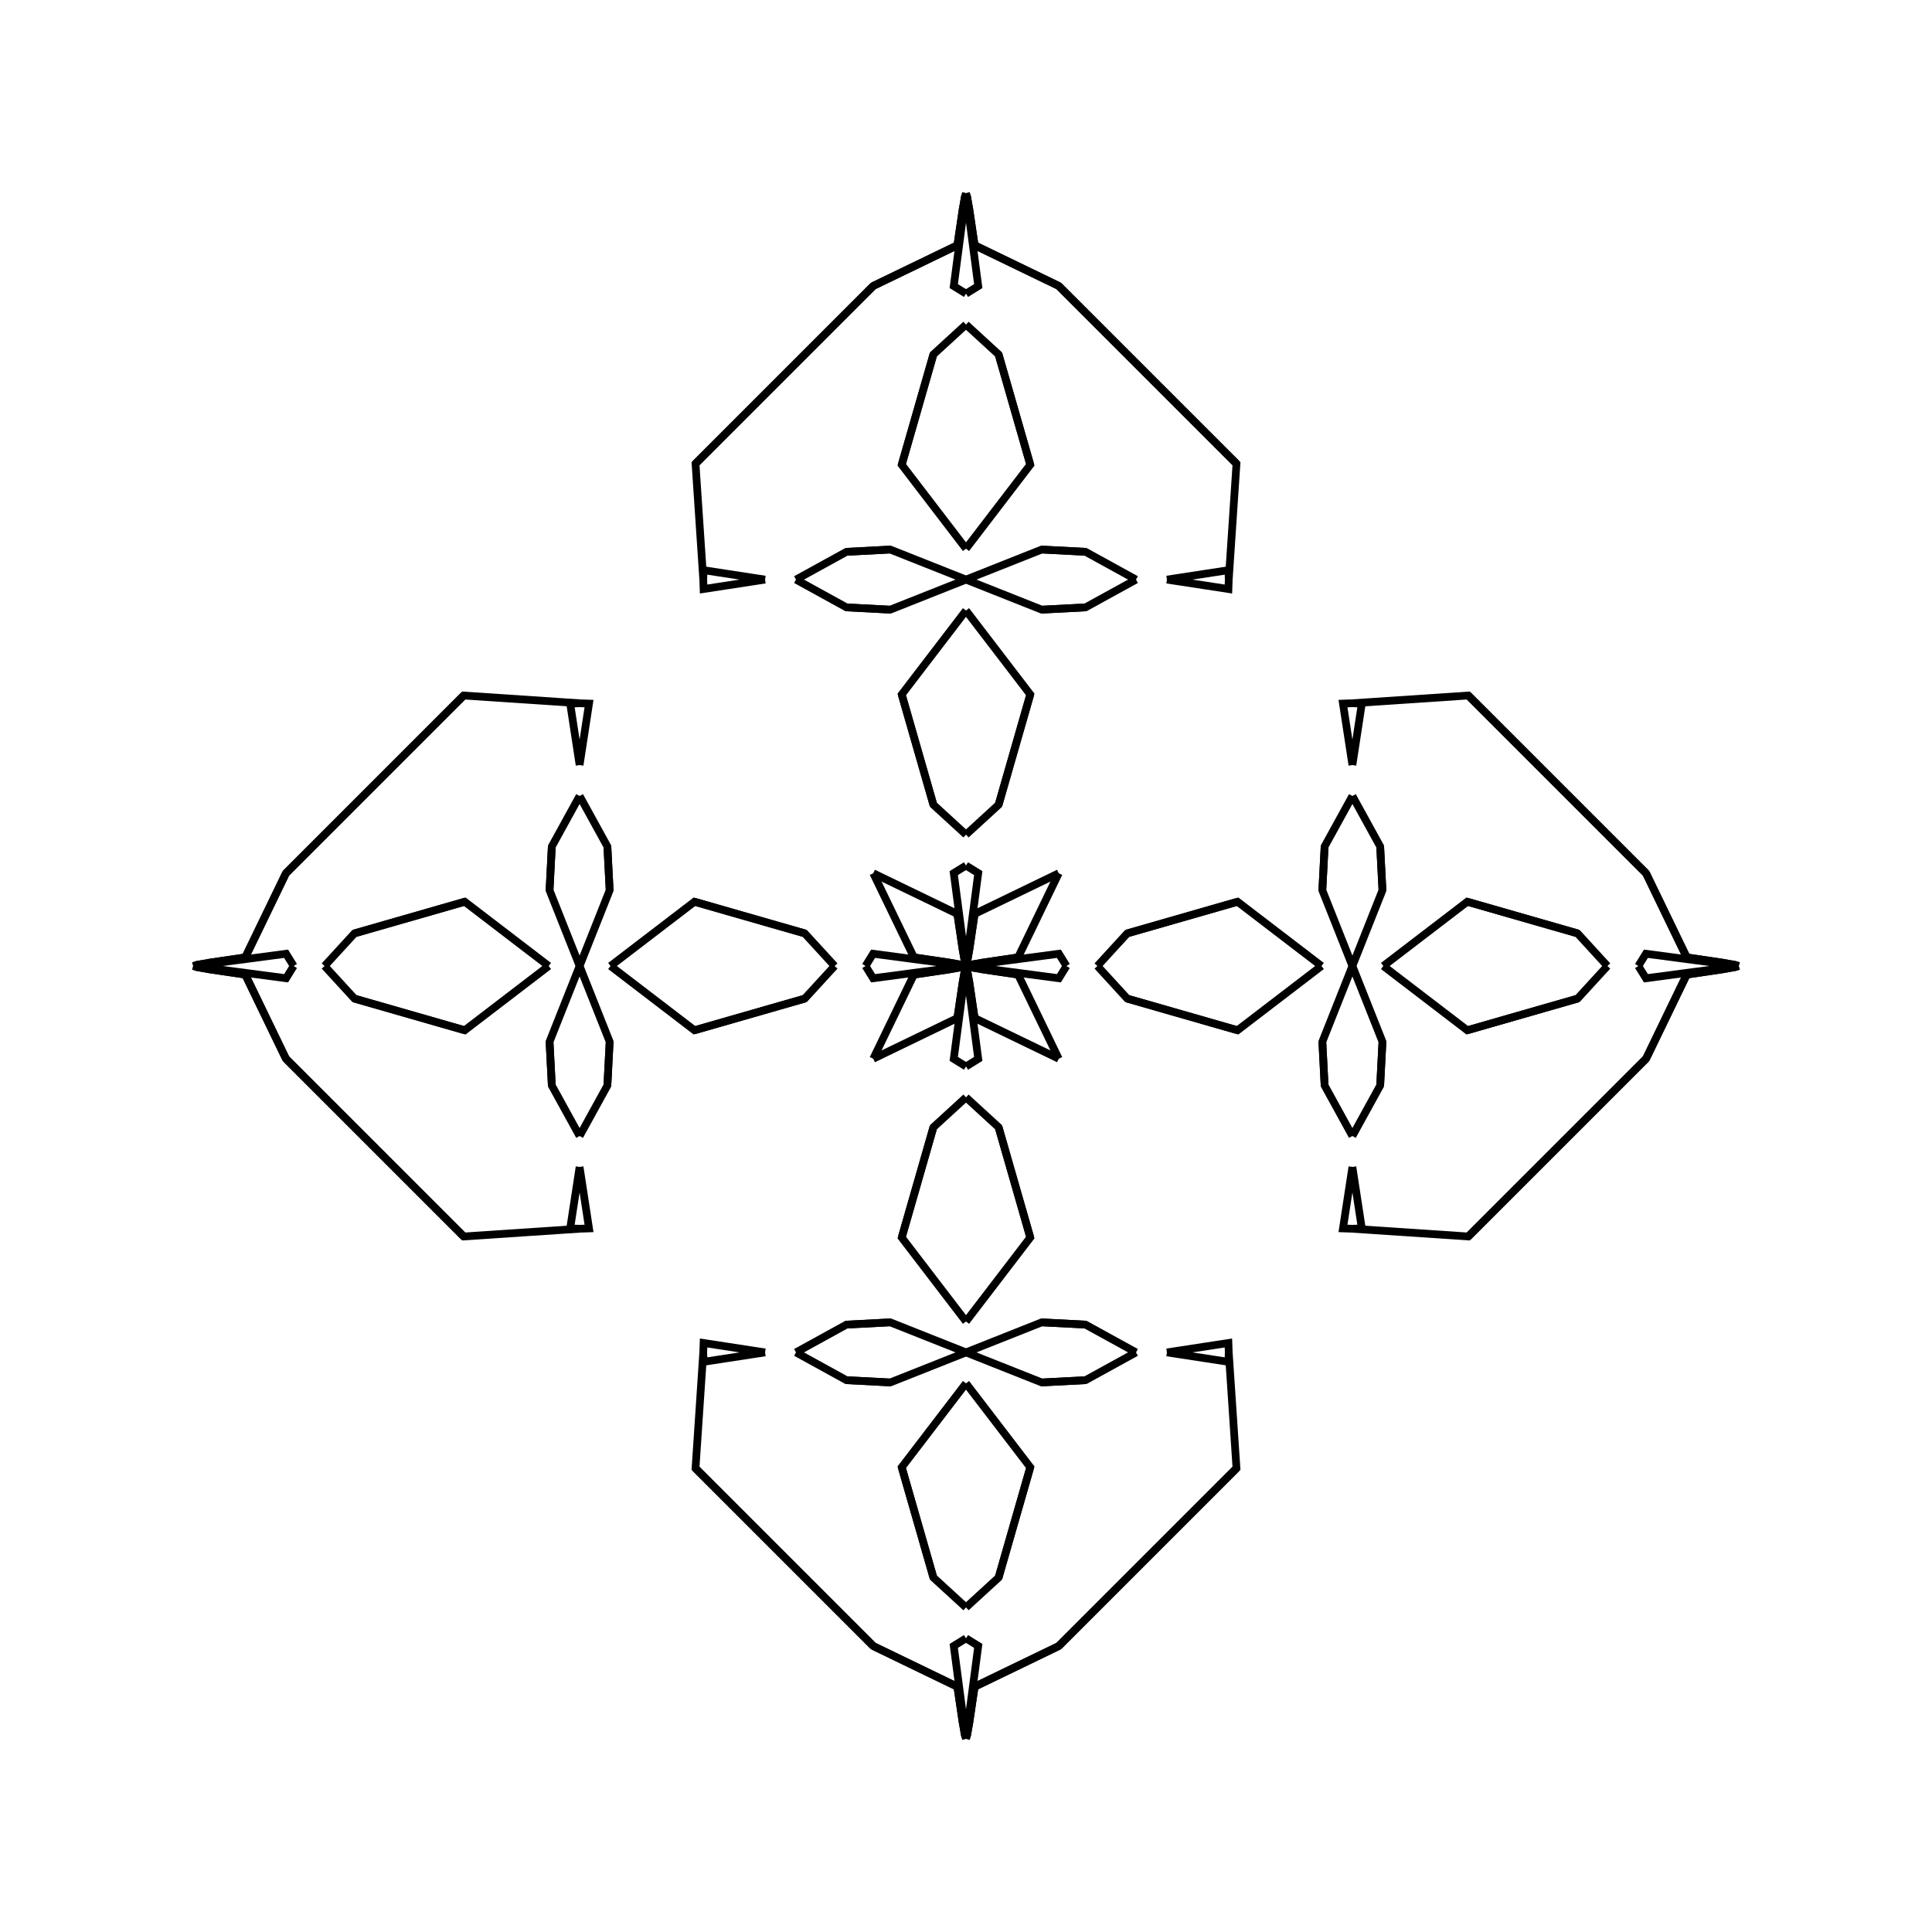
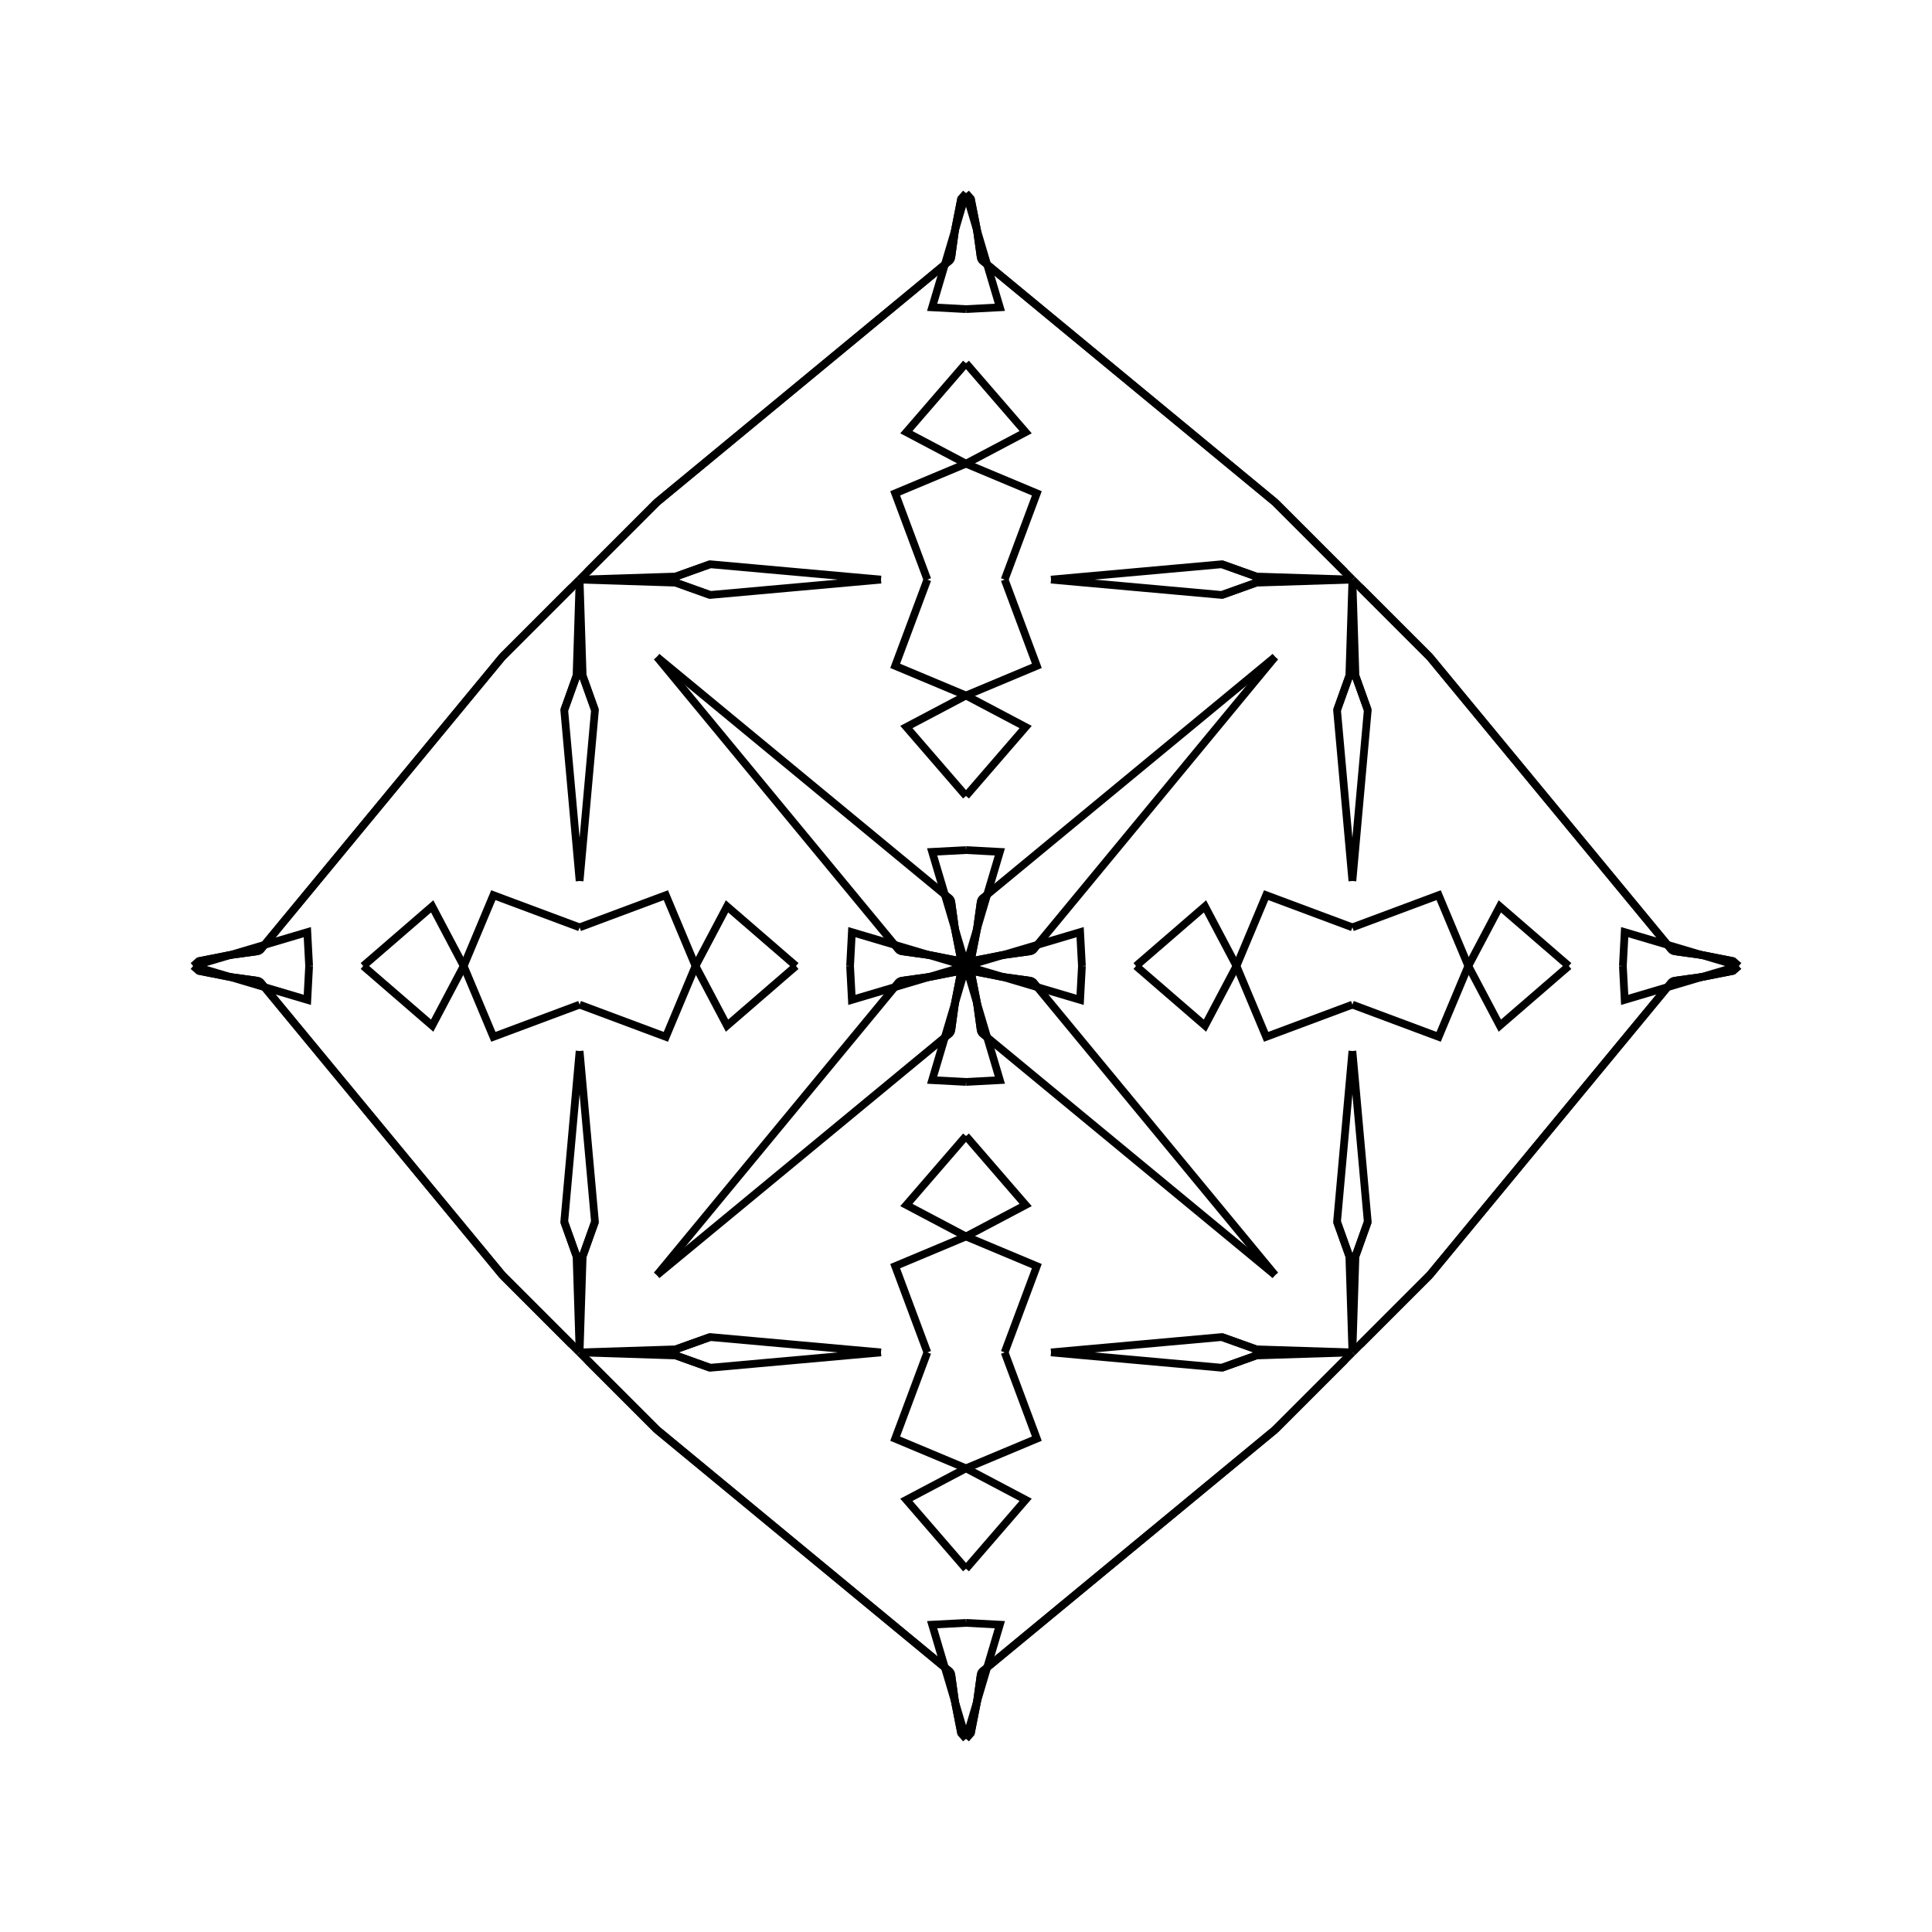
<svg xmlns="http://www.w3.org/2000/svg" width="250" height="250" viewBox="-125.0 -125.0 250 250">
  <defs>
</defs>
-   <path d="M0.0,-0.0 L12.02,-1.585 L13.0,-0.0" fill-opacity="0" stroke="black" stroke-width="1" />
-   <path d="M0.0,-0.0 L12.02,1.585 L13.0,-0.0" fill-opacity="0" stroke="black" stroke-width="1" />
-   <path d="M17.0,-0.0 L20.865,-4.219 L35.136,-8.316" fill-opacity="0" stroke="black" stroke-width="1" />
-   <path d="M17.0,-0.0 L20.865,4.219 L35.136,8.316" fill-opacity="0" stroke="black" stroke-width="1" />
-   <path d="M20.865,-4.219 L35.136,-8.316 L46.0,-0.0" fill-opacity="0" stroke="black" stroke-width="1" />
-   <path d="M20.865,4.219 L35.136,8.316 L46.0,-0.0" fill-opacity="0" stroke="black" stroke-width="1" />
-   <path d="M50.0,-0.0 L46.111,-9.799 L46.405,-15.467" fill-opacity="0" stroke="black" stroke-width="1" />
-   <path d="M50.0,-0.0 L46.111,9.799 L46.405,15.467" fill-opacity="0" stroke="black" stroke-width="1" />
-   <path d="M46.111,-9.799 L46.405,-15.467 L50.0,-22.0" fill-opacity="0" stroke="black" stroke-width="1" />
-   <path d="M46.111,9.799 L46.405,15.467 L50.0,22.0" fill-opacity="0" stroke="black" stroke-width="1" />
-   <path d="M50.0,-26.0 L48.781,-33.956 L50.0,-34.0" fill-opacity="0" stroke="black" stroke-width="1" />
-   <path d="M50.0,26.0 L48.781,33.956 L50.0,34.0" fill-opacity="0" stroke="black" stroke-width="1" />
-   <path d="M34.0,50.0 L35.0,65.0 L25.0,75.0" fill-opacity="0" stroke="black" stroke-width="1" />
-   <path d="M34.0,-50.0 L35.0,-65.0 L25.0,-75.0" fill-opacity="0" stroke="black" stroke-width="1" />
-   <path d="M35.0,65.0 L25.0,75.0 L12.0,88.0" fill-opacity="0" stroke="black" stroke-width="1" />
-   <path d="M35.0,-65.0 L25.0,-75.0 L12.0,-88.0" fill-opacity="0" stroke="black" stroke-width="1" />
-   <path d="M25.0,75.0 L12.0,88.0 L1.113,93.263" fill-opacity="0" stroke="black" stroke-width="1" />
-   <path d="M25.0,-75.0 L12.0,-88.0 L1.113,-93.263" fill-opacity="0" stroke="black" stroke-width="1" />
-   <path d="M12.0,-12.0 L6.737,-1.113 L2.101,-0.429" fill-opacity="0" stroke="black" stroke-width="1" />
-   <path d="M12.0,12.0 L6.737,1.113 L2.101,0.429" fill-opacity="0" stroke="black" stroke-width="1" />
-   <path d="M6.737,-1.113 L2.101,-0.429 L1.351,-0.293" fill-opacity="0" stroke="black" stroke-width="1" />
-   <path d="M6.737,1.113 L2.101,0.429 L1.351,0.293" fill-opacity="0" stroke="black" stroke-width="1" />
-   <path d="M2.101,-0.429 L1.351,-0.293 L0.449,-0.141" fill-opacity="0" stroke="black" stroke-width="1" />
-   <path d="M2.101,0.429 L1.351,0.293 L0.449,0.141" fill-opacity="0" stroke="black" stroke-width="1" />
-   <path d="M1.351,-0.293 L0.449,-0.141 L0.0,-0.0" fill-opacity="0" stroke="black" stroke-width="1" />
-   <path d="M1.351,0.293 L0.449,0.141 L0.0,-0.0" fill-opacity="0" stroke="black" stroke-width="1" />
-   <path d="M0.0,-0.0 L-12.02,-1.585 L-13.0,-0.0" fill-opacity="0" stroke="black" stroke-width="1" />
-   <path d="M0.0,-0.0 L-12.02,1.585 L-13.0,-0.0" fill-opacity="0" stroke="black" stroke-width="1" />
-   <path d="M-17.0,-0.0 L-20.865,-4.219 L-35.136,-8.316" fill-opacity="0" stroke="black" stroke-width="1" />
-   <path d="M-17.0,-0.0 L-20.865,4.219 L-35.136,8.316" fill-opacity="0" stroke="black" stroke-width="1" />
-   <path d="M-20.865,-4.219 L-35.136,-8.316 L-46.0,-0.0" fill-opacity="0" stroke="black" stroke-width="1" />
-   <path d="M-20.865,4.219 L-35.136,8.316 L-46.0,-0.0" fill-opacity="0" stroke="black" stroke-width="1" />
-   <path d="M-50.0,-0.0 L-46.111,-9.799 L-46.405,-15.467" fill-opacity="0" stroke="black" stroke-width="1" />
-   <path d="M-50.0,-0.0 L-46.111,9.799 L-46.405,15.467" fill-opacity="0" stroke="black" stroke-width="1" />
-   <path d="M-46.111,-9.799 L-46.405,-15.467 L-50.0,-22.0" fill-opacity="0" stroke="black" stroke-width="1" />
-   <path d="M-46.111,9.799 L-46.405,15.467 L-50.0,22.0" fill-opacity="0" stroke="black" stroke-width="1" />
-   <path d="M-50.0,-26.0 L-48.781,-33.956 L-50.0,-34.0" fill-opacity="0" stroke="black" stroke-width="1" />
-   <path d="M-50.0,26.0 L-48.781,33.956 L-50.0,34.0" fill-opacity="0" stroke="black" stroke-width="1" />
-   <path d="M-34.0,50.0 L-35.0,65.0 L-25.0,75.0" fill-opacity="0" stroke="black" stroke-width="1" />
-   <path d="M-34.0,-50.0 L-35.0,-65.0 L-25.0,-75.0" fill-opacity="0" stroke="black" stroke-width="1" />
-   <path d="M-35.0,65.0 L-25.0,75.0 L-12.0,88.0" fill-opacity="0" stroke="black" stroke-width="1" />
-   <path d="M-35.0,-65.0 L-25.0,-75.0 L-12.0,-88.0" fill-opacity="0" stroke="black" stroke-width="1" />
-   <path d="M-25.0,75.0 L-12.0,88.0 L-1.113,93.263" fill-opacity="0" stroke="black" stroke-width="1" />
-   <path d="M-25.0,-75.0 L-12.0,-88.0 L-1.113,-93.263" fill-opacity="0" stroke="black" stroke-width="1" />
-   <path d="M-12.0,-12.0 L-6.737,-1.113 L-2.101,-0.429" fill-opacity="0" stroke="black" stroke-width="1" />
-   <path d="M-12.0,12.0 L-6.737,1.113 L-2.101,0.429" fill-opacity="0" stroke="black" stroke-width="1" />
-   <path d="M-6.737,-1.113 L-2.101,-0.429 L-1.351,-0.293" fill-opacity="0" stroke="black" stroke-width="1" />
-   <path d="M-6.737,1.113 L-2.101,0.429 L-1.351,0.293" fill-opacity="0" stroke="black" stroke-width="1" />
-   <path d="M-2.101,-0.429 L-1.351,-0.293 L-0.449,-0.141" fill-opacity="0" stroke="black" stroke-width="1" />
-   <path d="M-2.101,0.429 L-1.351,0.293 L-0.449,0.141" fill-opacity="0" stroke="black" stroke-width="1" />
-   <path d="M-1.351,-0.293 L-0.449,-0.141 L0.0,-0.0" fill-opacity="0" stroke="black" stroke-width="1" />
-   <path d="M-1.351,0.293 L-0.449,0.141 L0.0,-0.0" fill-opacity="0" stroke="black" stroke-width="1" />
-   <path d="M100.0,-0.0 L87.98,1.585 L87.0,-0.0" fill-opacity="0" stroke="black" stroke-width="1" />
-   <path d="M100.0,-0.0 L87.98,-1.585 L87.0,-0.0" fill-opacity="0" stroke="black" stroke-width="1" />
-   <path d="M83.0,-0.0 L79.135,4.219 L64.864,8.316" fill-opacity="0" stroke="black" stroke-width="1" />
-   <path d="M83.0,-0.0 L79.135,-4.219 L64.864,-8.316" fill-opacity="0" stroke="black" stroke-width="1" />
-   <path d="M79.135,4.219 L64.864,8.316 L54.0,-0.0" fill-opacity="0" stroke="black" stroke-width="1" />
-   <path d="M79.135,-4.219 L64.864,-8.316 L54.0,-0.0" fill-opacity="0" stroke="black" stroke-width="1" />
-   <path d="M50.0,-0.0 L53.889,9.799 L53.595,15.467" fill-opacity="0" stroke="black" stroke-width="1" />
-   <path d="M50.0,-0.0 L53.889,-9.799 L53.595,-15.467" fill-opacity="0" stroke="black" stroke-width="1" />
-   <path d="M53.889,9.799 L53.595,15.467 L50.0,22.0" fill-opacity="0" stroke="black" stroke-width="1" />
-   <path d="M53.889,-9.799 L53.595,-15.467 L50.0,-22.0" fill-opacity="0" stroke="black" stroke-width="1" />
-   <path d="M50.0,26.0 L51.219,33.956 L50.0,34.0" fill-opacity="0" stroke="black" stroke-width="1" />
-   <path d="M50.0,-26.0 L51.219,-33.956 L50.0,-34.0" fill-opacity="0" stroke="black" stroke-width="1" />
-   <path d="M50.0,34.0 L65.0,35.0 L75.0,25.0" fill-opacity="0" stroke="black" stroke-width="1" />
-   <path d="M50.0,-34.0 L65.0,-35.0 L75.0,-25.0" fill-opacity="0" stroke="black" stroke-width="1" />
-   <path d="M65.0,35.0 L75.0,25.0 L88.0,12.0" fill-opacity="0" stroke="black" stroke-width="1" />
-   <path d="M65.0,-35.0 L75.0,-25.0 L88.0,-12.0" fill-opacity="0" stroke="black" stroke-width="1" />
-   <path d="M75.0,25.0 L88.0,12.0 L93.263,1.113" fill-opacity="0" stroke="black" stroke-width="1" />
-   <path d="M75.0,-25.0 L88.0,-12.0 L93.263,-1.113" fill-opacity="0" stroke="black" stroke-width="1" />
-   <path d="M88.0,12.0 L93.263,1.113 L97.899,0.429" fill-opacity="0" stroke="black" stroke-width="1" />
-   <path d="M88.0,-12.0 L93.263,-1.113 L97.899,-0.429" fill-opacity="0" stroke="black" stroke-width="1" />
-   <path d="M93.263,1.113 L97.899,0.429 L98.649,0.293" fill-opacity="0" stroke="black" stroke-width="1" />
-   <path d="M93.263,-1.113 L97.899,-0.429 L98.649,-0.293" fill-opacity="0" stroke="black" stroke-width="1" />
-   <path d="M97.899,0.429 L98.649,0.293 L99.551,0.141" fill-opacity="0" stroke="black" stroke-width="1" />
-   <path d="M97.899,-0.429 L98.649,-0.293 L99.551,-0.141" fill-opacity="0" stroke="black" stroke-width="1" />
-   <path d="M98.649,0.293 L99.551,0.141 L100.0,-0.0" fill-opacity="0" stroke="black" stroke-width="1" />
-   <path d="M98.649,-0.293 L99.551,-0.141 L100.0,-0.0" fill-opacity="0" stroke="black" stroke-width="1" />
-   <path d="M0.0,-0.0 L1.585,-12.02 L0.0,-13.0" fill-opacity="0" stroke="black" stroke-width="1" />
-   <path d="M0.0,-0.0 L1.585,12.02 L0.0,13.0" fill-opacity="0" stroke="black" stroke-width="1" />
-   <path d="M0.0,100.0 L1.585,87.98 L0.0,87.0" fill-opacity="0" stroke="black" stroke-width="1" />
-   <path d="M0.0,-100.0 L1.585,-87.98 L0.0,-87.0" fill-opacity="0" stroke="black" stroke-width="1" />
-   <path d="M0.0,-17.0 L4.219,-20.865 L8.316,-35.136" fill-opacity="0" stroke="black" stroke-width="1" />
-   <path d="M0.0,17.0 L4.219,20.865 L8.316,35.136" fill-opacity="0" stroke="black" stroke-width="1" />
-   <path d="M0.0,83.0 L4.219,79.135 L8.316,64.864" fill-opacity="0" stroke="black" stroke-width="1" />
-   <path d="M0.0,-83.0 L4.219,-79.135 L8.316,-64.864" fill-opacity="0" stroke="black" stroke-width="1" />
-   <path d="M4.219,-20.865 L8.316,-35.136 L0.0,-46.0" fill-opacity="0" stroke="black" stroke-width="1" />
-   <path d="M4.219,20.865 L8.316,35.136 L0.0,46.0" fill-opacity="0" stroke="black" stroke-width="1" />
-   <path d="M4.219,79.135 L8.316,64.864 L0.0,54.0" fill-opacity="0" stroke="black" stroke-width="1" />
-   <path d="M4.219,-79.135 L8.316,-64.864 L0.0,-54.0" fill-opacity="0" stroke="black" stroke-width="1" />
-   <path d="M0.0,-50.0 L9.799,-46.111 L15.467,-46.405" fill-opacity="0" stroke="black" stroke-width="1" />
-   <path d="M0.0,50.0 L9.799,46.111 L15.467,46.405" fill-opacity="0" stroke="black" stroke-width="1" />
-   <path d="M0.0,50.0 L9.799,53.889 L15.467,53.595" fill-opacity="0" stroke="black" stroke-width="1" />
-   <path d="M0.0,-50.0 L9.799,-53.889 L15.467,-53.595" fill-opacity="0" stroke="black" stroke-width="1" />
-   <path d="M9.799,-46.111 L15.467,-46.405 L22.0,-50.0" fill-opacity="0" stroke="black" stroke-width="1" />
-   <path d="M9.799,46.111 L15.467,46.405 L22.0,50.0" fill-opacity="0" stroke="black" stroke-width="1" />
-   <path d="M9.799,53.889 L15.467,53.595 L22.0,50.0" fill-opacity="0" stroke="black" stroke-width="1" />
-   <path d="M9.799,-53.889 L15.467,-53.595 L22.0,-50.0" fill-opacity="0" stroke="black" stroke-width="1" />
-   <path d="M26.0,-50.0 L33.956,-48.781 L34.0,-50.0" fill-opacity="0" stroke="black" stroke-width="1" />
-   <path d="M26.0,50.0 L33.956,48.781 L34.0,50.0" fill-opacity="0" stroke="black" stroke-width="1" />
-   <path d="M26.0,50.0 L33.956,51.219 L34.0,50.0" fill-opacity="0" stroke="black" stroke-width="1" />
-   <path d="M26.0,-50.0 L33.956,-51.219 L34.0,-50.0" fill-opacity="0" stroke="black" stroke-width="1" />
-   <path d="M12.0,-12.0 L1.113,-6.737 L0.429,-2.101" fill-opacity="0" stroke="black" stroke-width="1" />
-   <path d="M12.0,12.0 L1.113,6.737 L0.429,2.101" fill-opacity="0" stroke="black" stroke-width="1" />
-   <path d="M12.0,88.0 L1.113,93.263 L0.429,97.899" fill-opacity="0" stroke="black" stroke-width="1" />
-   <path d="M12.0,-88.0 L1.113,-93.263 L0.429,-97.899" fill-opacity="0" stroke="black" stroke-width="1" />
-   <path d="M1.113,-6.737 L0.429,-2.101 L0.293,-1.351" fill-opacity="0" stroke="black" stroke-width="1" />
-   <path d="M1.113,6.737 L0.429,2.101 L0.293,1.351" fill-opacity="0" stroke="black" stroke-width="1" />
-   <path d="M1.113,93.263 L0.429,97.899 L0.293,98.649" fill-opacity="0" stroke="black" stroke-width="1" />
-   <path d="M1.113,-93.263 L0.429,-97.899 L0.293,-98.649" fill-opacity="0" stroke="black" stroke-width="1" />
-   <path d="M0.429,-2.101 L0.293,-1.351 L0.141,-0.449" fill-opacity="0" stroke="black" stroke-width="1" />
-   <path d="M0.429,2.101 L0.293,1.351 L0.141,0.449" fill-opacity="0" stroke="black" stroke-width="1" />
-   <path d="M0.429,97.899 L0.293,98.649 L0.141,99.551" fill-opacity="0" stroke="black" stroke-width="1" />
-   <path d="M0.429,-97.899 L0.293,-98.649 L0.141,-99.551" fill-opacity="0" stroke="black" stroke-width="1" />
-   <path d="M0.293,-1.351 L0.141,-0.449 L0.0,-0.0" fill-opacity="0" stroke="black" stroke-width="1" />
-   <path d="M0.293,1.351 L0.141,0.449 L0.0,-0.0" fill-opacity="0" stroke="black" stroke-width="1" />
-   <path d="M0.293,98.649 L0.141,99.551 L0.0,100.0" fill-opacity="0" stroke="black" stroke-width="1" />
-   <path d="M0.293,-98.649 L0.141,-99.551 L0.0,-100.0" fill-opacity="0" stroke="black" stroke-width="1" />
-   <path d="M0.0,100.0 L-1.585,87.98 L0.0,87.0" fill-opacity="0" stroke="black" stroke-width="1" />
-   <path d="M0.0,-0.0 L-1.585,-12.02 L0.0,-13.0" fill-opacity="0" stroke="black" stroke-width="1" />
-   <path d="M0.0,-0.0 L-1.585,12.02 L0.0,13.0" fill-opacity="0" stroke="black" stroke-width="1" />
-   <path d="M0.0,-100.0 L-1.585,-87.98 L0.0,-87.0" fill-opacity="0" stroke="black" stroke-width="1" />
-   <path d="M0.0,83.0 L-4.219,79.135 L-8.316,64.864" fill-opacity="0" stroke="black" stroke-width="1" />
-   <path d="M0.0,-17.0 L-4.219,-20.865 L-8.316,-35.136" fill-opacity="0" stroke="black" stroke-width="1" />
-   <path d="M0.0,17.0 L-4.219,20.865 L-8.316,35.136" fill-opacity="0" stroke="black" stroke-width="1" />
-   <path d="M0.0,-83.0 L-4.219,-79.135 L-8.316,-64.864" fill-opacity="0" stroke="black" stroke-width="1" />
-   <path d="M-4.219,79.135 L-8.316,64.864 L0.0,54.0" fill-opacity="0" stroke="black" stroke-width="1" />
-   <path d="M-4.219,-20.865 L-8.316,-35.136 L0.0,-46.0" fill-opacity="0" stroke="black" stroke-width="1" />
-   <path d="M-4.219,20.865 L-8.316,35.136 L0.0,46.0" fill-opacity="0" stroke="black" stroke-width="1" />
-   <path d="M-4.219,-79.135 L-8.316,-64.864 L0.0,-54.0" fill-opacity="0" stroke="black" stroke-width="1" />
-   <path d="M0.0,50.0 L-9.799,53.889 L-15.467,53.595" fill-opacity="0" stroke="black" stroke-width="1" />
-   <path d="M0.0,-50.0 L-9.799,-46.111 L-15.467,-46.405" fill-opacity="0" stroke="black" stroke-width="1" />
-   <path d="M0.0,50.0 L-9.799,46.111 L-15.467,46.405" fill-opacity="0" stroke="black" stroke-width="1" />
-   <path d="M0.0,-50.0 L-9.799,-53.889 L-15.467,-53.595" fill-opacity="0" stroke="black" stroke-width="1" />
-   <path d="M-9.799,53.889 L-15.467,53.595 L-22.0,50.0" fill-opacity="0" stroke="black" stroke-width="1" />
-   <path d="M-9.799,-46.111 L-15.467,-46.405 L-22.0,-50.0" fill-opacity="0" stroke="black" stroke-width="1" />
-   <path d="M-9.799,46.111 L-15.467,46.405 L-22.0,50.0" fill-opacity="0" stroke="black" stroke-width="1" />
-   <path d="M-9.799,-53.889 L-15.467,-53.595 L-22.0,-50.0" fill-opacity="0" stroke="black" stroke-width="1" />
-   <path d="M-26.0,50.0 L-33.956,51.219 L-34.0,50.0" fill-opacity="0" stroke="black" stroke-width="1" />
-   <path d="M-26.0,-50.0 L-33.956,-48.781 L-34.0,-50.0" fill-opacity="0" stroke="black" stroke-width="1" />
-   <path d="M-26.0,50.0 L-33.956,48.781 L-34.0,50.0" fill-opacity="0" stroke="black" stroke-width="1" />
-   <path d="M-26.0,-50.0 L-33.956,-51.219 L-34.0,-50.0" fill-opacity="0" stroke="black" stroke-width="1" />
-   <path d="M-12.0,88.0 L-1.113,93.263 L-0.429,97.899" fill-opacity="0" stroke="black" stroke-width="1" />
-   <path d="M-12.0,-12.0 L-1.113,-6.737 L-0.429,-2.101" fill-opacity="0" stroke="black" stroke-width="1" />
-   <path d="M-12.0,12.0 L-1.113,6.737 L-0.429,2.101" fill-opacity="0" stroke="black" stroke-width="1" />
-   <path d="M-12.0,-88.0 L-1.113,-93.263 L-0.429,-97.899" fill-opacity="0" stroke="black" stroke-width="1" />
-   <path d="M-1.113,93.263 L-0.429,97.899 L-0.293,98.649" fill-opacity="0" stroke="black" stroke-width="1" />
-   <path d="M-1.113,-6.737 L-0.429,-2.101 L-0.293,-1.351" fill-opacity="0" stroke="black" stroke-width="1" />
-   <path d="M-1.113,6.737 L-0.429,2.101 L-0.293,1.351" fill-opacity="0" stroke="black" stroke-width="1" />
-   <path d="M-1.113,-93.263 L-0.429,-97.899 L-0.293,-98.649" fill-opacity="0" stroke="black" stroke-width="1" />
-   <path d="M-0.429,97.899 L-0.293,98.649 L-0.141,99.551" fill-opacity="0" stroke="black" stroke-width="1" />
-   <path d="M-0.429,-2.101 L-0.293,-1.351 L-0.141,-0.449" fill-opacity="0" stroke="black" stroke-width="1" />
-   <path d="M-0.429,2.101 L-0.293,1.351 L-0.141,0.449" fill-opacity="0" stroke="black" stroke-width="1" />
-   <path d="M-0.429,-97.899 L-0.293,-98.649 L-0.141,-99.551" fill-opacity="0" stroke="black" stroke-width="1" />
-   <path d="M-0.293,98.649 L-0.141,99.551 L0.0,100.0" fill-opacity="0" stroke="black" stroke-width="1" />
-   <path d="M-0.293,-1.351 L-0.141,-0.449 L0.0,-0.0" fill-opacity="0" stroke="black" stroke-width="1" />
-   <path d="M-0.293,1.351 L-0.141,0.449 L0.0,-0.0" fill-opacity="0" stroke="black" stroke-width="1" />
-   <path d="M-0.293,-98.649 L-0.141,-99.551 L0.0,-100.0" fill-opacity="0" stroke="black" stroke-width="1" />
-   <path d="M-100.0,-0.0 L-87.98,-1.585 L-87.0,-0.0" fill-opacity="0" stroke="black" stroke-width="1" />
-   <path d="M-100.0,-0.0 L-87.98,1.585 L-87.0,-0.0" fill-opacity="0" stroke="black" stroke-width="1" />
-   <path d="M-83.0,-0.0 L-79.135,-4.219 L-64.864,-8.316" fill-opacity="0" stroke="black" stroke-width="1" />
-   <path d="M-83.0,-0.0 L-79.135,4.219 L-64.864,8.316" fill-opacity="0" stroke="black" stroke-width="1" />
-   <path d="M-79.135,-4.219 L-64.864,-8.316 L-54.0,-0.0" fill-opacity="0" stroke="black" stroke-width="1" />
-   <path d="M-79.135,4.219 L-64.864,8.316 L-54.0,-0.0" fill-opacity="0" stroke="black" stroke-width="1" />
-   <path d="M-50.0,-0.0 L-53.889,-9.799 L-53.595,-15.467" fill-opacity="0" stroke="black" stroke-width="1" />
-   <path d="M-50.0,-0.0 L-53.889,9.799 L-53.595,15.467" fill-opacity="0" stroke="black" stroke-width="1" />
-   <path d="M-53.889,-9.799 L-53.595,-15.467 L-50.0,-22.0" fill-opacity="0" stroke="black" stroke-width="1" />
-   <path d="M-53.889,9.799 L-53.595,15.467 L-50.0,22.0" fill-opacity="0" stroke="black" stroke-width="1" />
-   <path d="M-50.0,-26.0 L-51.219,-33.956 L-50.0,-34.0" fill-opacity="0" stroke="black" stroke-width="1" />
-   <path d="M-50.0,26.0 L-51.219,33.956 L-50.0,34.0" fill-opacity="0" stroke="black" stroke-width="1" />
-   <path d="M-50.0,-34.0 L-65.0,-35.0 L-75.0,-25.0" fill-opacity="0" stroke="black" stroke-width="1" />
-   <path d="M-50.0,34.0 L-65.0,35.0 L-75.0,25.0" fill-opacity="0" stroke="black" stroke-width="1" />
-   <path d="M-65.0,-35.0 L-75.0,-25.0 L-88.0,-12.0" fill-opacity="0" stroke="black" stroke-width="1" />
-   <path d="M-65.0,35.0 L-75.0,25.0 L-88.0,12.0" fill-opacity="0" stroke="black" stroke-width="1" />
-   <path d="M-75.0,-25.0 L-88.0,-12.0 L-93.263,-1.113" fill-opacity="0" stroke="black" stroke-width="1" />
-   <path d="M-75.0,25.0 L-88.0,12.0 L-93.263,1.113" fill-opacity="0" stroke="black" stroke-width="1" />
-   <path d="M-88.0,-12.0 L-93.263,-1.113 L-97.899,-0.429" fill-opacity="0" stroke="black" stroke-width="1" />
-   <path d="M-88.0,12.0 L-93.263,1.113 L-97.899,0.429" fill-opacity="0" stroke="black" stroke-width="1" />
-   <path d="M-93.263,-1.113 L-97.899,-0.429 L-98.649,-0.293" fill-opacity="0" stroke="black" stroke-width="1" />
-   <path d="M-93.263,1.113 L-97.899,0.429 L-98.649,0.293" fill-opacity="0" stroke="black" stroke-width="1" />
-   <path d="M-97.899,-0.429 L-98.649,-0.293 L-99.551,-0.141" fill-opacity="0" stroke="black" stroke-width="1" />
-   <path d="M-97.899,0.429 L-98.649,0.293 L-99.551,0.141" fill-opacity="0" stroke="black" stroke-width="1" />
-   <path d="M-98.649,-0.293 L-99.551,-0.141 L-100.0,-0.0" fill-opacity="0" stroke="black" stroke-width="1" />
-   <path d="M-98.649,0.293 L-99.551,0.141 L-100.0,-0.0" fill-opacity="0" stroke="black" stroke-width="1" />
+   <path d="M0.0,-0.0 L14.767,-4.381 L15.0,-0.0" fill-opacity="0" stroke="black" stroke-width="1" />
+   <path d="M0.0,-0.0 L14.767,4.381 L15.0,-0.0" fill-opacity="0" stroke="black" stroke-width="1" />
+   <path d="M22.0,-0.0 L30.924,-7.717 L35.0,-0.0" fill-opacity="0" stroke="black" stroke-width="1" />
+   <path d="M22.0,-0.0 L30.924,7.717 L35.0,-0.0" fill-opacity="0" stroke="black" stroke-width="1" />
+   <path d="M35.0,-0.0 L38.84,-9.165 L50.0,-5.0" fill-opacity="0" stroke="black" stroke-width="1" />
+   <path d="M35.0,-0.0 L38.84,9.165 L50.0,5.0" fill-opacity="0" stroke="black" stroke-width="1" />
+   <path d="M50.0,-11.0 L48.013,-33.11 L49.603,-37.555" fill-opacity="0" stroke="black" stroke-width="1" />
+   <path d="M50.0,11.0 L48.013,33.11 L49.603,37.555" fill-opacity="0" stroke="black" stroke-width="1" />
+   <path d="M48.013,-33.11 L49.603,-37.555 L50.0,-50.0" fill-opacity="0" stroke="black" stroke-width="1" />
+   <path d="M48.013,33.11 L49.603,37.555 L50.0,50.0" fill-opacity="0" stroke="black" stroke-width="1" />
+   <path d="M50.0,50.0 L49.0,51.0 L47.0,53.0" fill-opacity="0" stroke="black" stroke-width="1" />
+   <path d="M50.0,-50.0 L49.0,-51.0 L47.0,-53.0" fill-opacity="0" stroke="black" stroke-width="1" />
+   <path d="M49.0,51.0 L47.0,53.0 L40.0,60.0" fill-opacity="0" stroke="black" stroke-width="1" />
+   <path d="M49.0,-51.0 L47.0,-53.0 L40.0,-60.0" fill-opacity="0" stroke="black" stroke-width="1" />
+   <path d="M47.0,53.0 L40.0,60.0 L2.866,90.662" fill-opacity="0" stroke="black" stroke-width="1" />
+   <path d="M47.0,-53.0 L40.0,-60.0 L2.866,-90.662" fill-opacity="0" stroke="black" stroke-width="1" />
+   <path d="M40.0,-40.0 L9.338,-2.866 L8.67,-2.063" fill-opacity="0" stroke="black" stroke-width="1" />
+   <path d="M40.0,40.0 L9.338,2.866 L8.67,2.063" fill-opacity="0" stroke="black" stroke-width="1" />
+   <path d="M9.338,-2.866 L8.67,-2.063 L8.393,-1.919" fill-opacity="0" stroke="black" stroke-width="1" />
+   <path d="M9.338,2.866 L8.67,2.063 L8.393,1.919" fill-opacity="0" stroke="black" stroke-width="1" />
+   <path d="M8.67,-2.063 L8.393,-1.919 L4.675,-1.405" fill-opacity="0" stroke="black" stroke-width="1" />
+   <path d="M8.67,2.063 L8.393,1.919 L4.675,1.405" fill-opacity="0" stroke="black" stroke-width="1" />
+   <path d="M8.393,-1.919 L4.675,-1.405 L0.712,-0.624" fill-opacity="0" stroke="black" stroke-width="1" />
+   <path d="M8.393,1.919 L4.675,1.405 L0.712,0.624" fill-opacity="0" stroke="black" stroke-width="1" />
+   <path d="M4.675,-1.405 L0.712,-0.624 L0.0,-0.0" fill-opacity="0" stroke="black" stroke-width="1" />
+   <path d="M4.675,1.405 L0.712,0.624 L0.0,-0.0" fill-opacity="0" stroke="black" stroke-width="1" />
+   <path d="M0.0,-0.0 L-14.767,-4.381 L-15.0,-0.0" fill-opacity="0" stroke="black" stroke-width="1" />
+   <path d="M0.0,-0.0 L-14.767,4.381 L-15.0,-0.0" fill-opacity="0" stroke="black" stroke-width="1" />
+   <path d="M-22.0,-0.0 L-30.924,-7.717 L-35.0,-0.0" fill-opacity="0" stroke="black" stroke-width="1" />
+   <path d="M-22.0,-0.0 L-30.924,7.717 L-35.0,-0.0" fill-opacity="0" stroke="black" stroke-width="1" />
+   <path d="M-35.0,-0.0 L-38.84,-9.165 L-50.0,-5.0" fill-opacity="0" stroke="black" stroke-width="1" />
+   <path d="M-35.0,-0.0 L-38.84,9.165 L-50.0,5.0" fill-opacity="0" stroke="black" stroke-width="1" />
+   <path d="M-50.0,-11.0 L-48.013,-33.11 L-49.603,-37.555" fill-opacity="0" stroke="black" stroke-width="1" />
+   <path d="M-50.0,11.0 L-48.013,33.11 L-49.603,37.555" fill-opacity="0" stroke="black" stroke-width="1" />
+   <path d="M-48.013,-33.11 L-49.603,-37.555 L-50.0,-50.0" fill-opacity="0" stroke="black" stroke-width="1" />
+   <path d="M-48.013,33.11 L-49.603,37.555 L-50.0,50.0" fill-opacity="0" stroke="black" stroke-width="1" />
+   <path d="M-50.0,50.0 L-49.0,51.0 L-47.0,53.0" fill-opacity="0" stroke="black" stroke-width="1" />
+   <path d="M-50.0,-50.0 L-49.0,-51.0 L-47.0,-53.0" fill-opacity="0" stroke="black" stroke-width="1" />
+   <path d="M-49.0,51.0 L-47.0,53.0 L-40.0,60.0" fill-opacity="0" stroke="black" stroke-width="1" />
+   <path d="M-49.0,-51.0 L-47.0,-53.0 L-40.0,-60.0" fill-opacity="0" stroke="black" stroke-width="1" />
+   <path d="M-47.0,53.0 L-40.0,60.0 L-2.866,90.662" fill-opacity="0" stroke="black" stroke-width="1" />
+   <path d="M-47.0,-53.0 L-40.0,-60.0 L-2.866,-90.662" fill-opacity="0" stroke="black" stroke-width="1" />
+   <path d="M-40.0,-40.0 L-9.338,-2.866 L-8.67,-2.063" fill-opacity="0" stroke="black" stroke-width="1" />
+   <path d="M-40.0,40.0 L-9.338,2.866 L-8.67,2.063" fill-opacity="0" stroke="black" stroke-width="1" />
+   <path d="M-9.338,-2.866 L-8.67,-2.063 L-8.393,-1.919" fill-opacity="0" stroke="black" stroke-width="1" />
+   <path d="M-9.338,2.866 L-8.67,2.063 L-8.393,1.919" fill-opacity="0" stroke="black" stroke-width="1" />
+   <path d="M-8.67,-2.063 L-8.393,-1.919 L-4.675,-1.405" fill-opacity="0" stroke="black" stroke-width="1" />
+   <path d="M-8.67,2.063 L-8.393,1.919 L-4.675,1.405" fill-opacity="0" stroke="black" stroke-width="1" />
+   <path d="M-8.393,-1.919 L-4.675,-1.405 L-0.712,-0.624" fill-opacity="0" stroke="black" stroke-width="1" />
+   <path d="M-8.393,1.919 L-4.675,1.405 L-0.712,0.624" fill-opacity="0" stroke="black" stroke-width="1" />
+   <path d="M-4.675,-1.405 L-0.712,-0.624 L0.0,-0.0" fill-opacity="0" stroke="black" stroke-width="1" />
+   <path d="M-4.675,1.405 L-0.712,0.624 L0.0,-0.0" fill-opacity="0" stroke="black" stroke-width="1" />
+   <path d="M100.0,-0.0 L85.233,4.381 L85.0,-0.0" fill-opacity="0" stroke="black" stroke-width="1" />
+   <path d="M100.0,-0.0 L85.233,-4.381 L85.0,-0.0" fill-opacity="0" stroke="black" stroke-width="1" />
+   <path d="M78.0,-0.0 L69.076,7.717 L65.0,-0.0" fill-opacity="0" stroke="black" stroke-width="1" />
+   <path d="M78.0,-0.0 L69.076,-7.717 L65.0,-0.0" fill-opacity="0" stroke="black" stroke-width="1" />
+   <path d="M65.0,-0.0 L61.16,9.165 L50.0,5.0" fill-opacity="0" stroke="black" stroke-width="1" />
+   <path d="M65.0,-0.0 L61.16,-9.165 L50.0,-5.0" fill-opacity="0" stroke="black" stroke-width="1" />
+   <path d="M50.0,11.0 L51.987,33.11 L50.397,37.555" fill-opacity="0" stroke="black" stroke-width="1" />
+   <path d="M50.0,-11.0 L51.987,-33.11 L50.397,-37.555" fill-opacity="0" stroke="black" stroke-width="1" />
+   <path d="M51.987,33.11 L50.397,37.555 L50.0,50.0" fill-opacity="0" stroke="black" stroke-width="1" />
+   <path d="M51.987,-33.11 L50.397,-37.555 L50.0,-50.0" fill-opacity="0" stroke="black" stroke-width="1" />
+   <path d="M50.0,50.0 L51.0,49.0 L53.0,47.0" fill-opacity="0" stroke="black" stroke-width="1" />
+   <path d="M50.0,-50.0 L51.0,-49.0 L53.0,-47.0" fill-opacity="0" stroke="black" stroke-width="1" />
+   <path d="M51.0,49.0 L53.0,47.0 L60.0,40.0" fill-opacity="0" stroke="black" stroke-width="1" />
+   <path d="M51.0,-49.0 L53.0,-47.0 L60.0,-40.0" fill-opacity="0" stroke="black" stroke-width="1" />
+   <path d="M53.0,47.0 L60.0,40.0 L90.662,2.866" fill-opacity="0" stroke="black" stroke-width="1" />
+   <path d="M53.0,-47.0 L60.0,-40.0 L90.662,-2.866" fill-opacity="0" stroke="black" stroke-width="1" />
+   <path d="M60.0,40.0 L90.662,2.866 L91.33,2.063" fill-opacity="0" stroke="black" stroke-width="1" />
+   <path d="M60.0,-40.0 L90.662,-2.866 L91.33,-2.063" fill-opacity="0" stroke="black" stroke-width="1" />
+   <path d="M90.662,2.866 L91.33,2.063 L91.607,1.919" fill-opacity="0" stroke="black" stroke-width="1" />
+   <path d="M90.662,-2.866 L91.33,-2.063 L91.607,-1.919" fill-opacity="0" stroke="black" stroke-width="1" />
+   <path d="M91.33,2.063 L91.607,1.919 L95.325,1.405" fill-opacity="0" stroke="black" stroke-width="1" />
+   <path d="M91.33,-2.063 L91.607,-1.919 L95.325,-1.405" fill-opacity="0" stroke="black" stroke-width="1" />
+   <path d="M91.607,1.919 L95.325,1.405 L99.288,0.624" fill-opacity="0" stroke="black" stroke-width="1" />
+   <path d="M91.607,-1.919 L95.325,-1.405 L99.288,-0.624" fill-opacity="0" stroke="black" stroke-width="1" />
+   <path d="M95.325,1.405 L99.288,0.624 L100.0,-0.0" fill-opacity="0" stroke="black" stroke-width="1" />
+   <path d="M95.325,-1.405 L99.288,-0.624 L100.0,-0.0" fill-opacity="0" stroke="black" stroke-width="1" />
+   <path d="M0.0,-0.0 L4.381,-14.767 L0.0,-15.0" fill-opacity="0" stroke="black" stroke-width="1" />
+   <path d="M0.0,-0.0 L4.381,14.767 L0.0,15.0" fill-opacity="0" stroke="black" stroke-width="1" />
+   <path d="M0.0,100.0 L4.381,85.233 L0.0,85.0" fill-opacity="0" stroke="black" stroke-width="1" />
+   <path d="M0.0,-100.0 L4.381,-85.233 L0.0,-85.0" fill-opacity="0" stroke="black" stroke-width="1" />
+   <path d="M0.0,-22.0 L7.717,-30.924 L0.0,-35.0" fill-opacity="0" stroke="black" stroke-width="1" />
+   <path d="M0.0,22.0 L7.717,30.924 L0.0,35.0" fill-opacity="0" stroke="black" stroke-width="1" />
+   <path d="M0.0,78.0 L7.717,69.076 L0.0,65.0" fill-opacity="0" stroke="black" stroke-width="1" />
+   <path d="M0.0,-78.0 L7.717,-69.076 L0.0,-65.0" fill-opacity="0" stroke="black" stroke-width="1" />
+   <path d="M0.0,-35.0 L9.165,-38.84 L5.0,-50.0" fill-opacity="0" stroke="black" stroke-width="1" />
+   <path d="M0.0,35.0 L9.165,38.84 L5.0,50.0" fill-opacity="0" stroke="black" stroke-width="1" />
+   <path d="M0.0,65.0 L9.165,61.16 L5.0,50.0" fill-opacity="0" stroke="black" stroke-width="1" />
+   <path d="M0.0,-65.0 L9.165,-61.16 L5.0,-50.0" fill-opacity="0" stroke="black" stroke-width="1" />
+   <path d="M11.0,-50.0 L33.11,-48.013 L37.555,-49.603" fill-opacity="0" stroke="black" stroke-width="1" />
+   <path d="M11.0,50.0 L33.11,48.013 L37.555,49.603" fill-opacity="0" stroke="black" stroke-width="1" />
+   <path d="M11.0,50.0 L33.11,51.987 L37.555,50.397" fill-opacity="0" stroke="black" stroke-width="1" />
+   <path d="M11.0,-50.0 L33.11,-51.987 L37.555,-50.397" fill-opacity="0" stroke="black" stroke-width="1" />
+   <path d="M33.11,-48.013 L37.555,-49.603 L50.0,-50.0" fill-opacity="0" stroke="black" stroke-width="1" />
+   <path d="M33.11,48.013 L37.555,49.603 L50.0,50.0" fill-opacity="0" stroke="black" stroke-width="1" />
+   <path d="M33.11,51.987 L37.555,50.397 L50.0,50.0" fill-opacity="0" stroke="black" stroke-width="1" />
+   <path d="M33.11,-51.987 L37.555,-50.397 L50.0,-50.0" fill-opacity="0" stroke="black" stroke-width="1" />
+   <path d="M40.0,-40.0 L2.866,-9.338 L2.063,-8.67" fill-opacity="0" stroke="black" stroke-width="1" />
+   <path d="M40.0,40.0 L2.866,9.338 L2.063,8.67" fill-opacity="0" stroke="black" stroke-width="1" />
+   <path d="M40.0,60.0 L2.866,90.662 L2.063,91.33" fill-opacity="0" stroke="black" stroke-width="1" />
+   <path d="M40.0,-60.0 L2.866,-90.662 L2.063,-91.33" fill-opacity="0" stroke="black" stroke-width="1" />
+   <path d="M2.866,-9.338 L2.063,-8.67 L1.919,-8.393" fill-opacity="0" stroke="black" stroke-width="1" />
+   <path d="M2.866,9.338 L2.063,8.67 L1.919,8.393" fill-opacity="0" stroke="black" stroke-width="1" />
+   <path d="M2.866,90.662 L2.063,91.33 L1.919,91.607" fill-opacity="0" stroke="black" stroke-width="1" />
+   <path d="M2.866,-90.662 L2.063,-91.33 L1.919,-91.607" fill-opacity="0" stroke="black" stroke-width="1" />
+   <path d="M2.063,-8.67 L1.919,-8.393 L1.405,-4.675" fill-opacity="0" stroke="black" stroke-width="1" />
+   <path d="M2.063,8.67 L1.919,8.393 L1.405,4.675" fill-opacity="0" stroke="black" stroke-width="1" />
+   <path d="M2.063,91.33 L1.919,91.607 L1.405,95.325" fill-opacity="0" stroke="black" stroke-width="1" />
+   <path d="M2.063,-91.33 L1.919,-91.607 L1.405,-95.325" fill-opacity="0" stroke="black" stroke-width="1" />
+   <path d="M1.919,-8.393 L1.405,-4.675 L0.624,-0.712" fill-opacity="0" stroke="black" stroke-width="1" />
+   <path d="M1.919,8.393 L1.405,4.675 L0.624,0.712" fill-opacity="0" stroke="black" stroke-width="1" />
+   <path d="M1.919,91.607 L1.405,95.325 L0.624,99.288" fill-opacity="0" stroke="black" stroke-width="1" />
+   <path d="M1.919,-91.607 L1.405,-95.325 L0.624,-99.288" fill-opacity="0" stroke="black" stroke-width="1" />
+   <path d="M1.405,-4.675 L0.624,-0.712 L0.0,-0.0" fill-opacity="0" stroke="black" stroke-width="1" />
+   <path d="M1.405,4.675 L0.624,0.712 L0.0,-0.0" fill-opacity="0" stroke="black" stroke-width="1" />
+   <path d="M1.405,95.325 L0.624,99.288 L0.0,100.0" fill-opacity="0" stroke="black" stroke-width="1" />
+   <path d="M1.405,-95.325 L0.624,-99.288 L0.0,-100.0" fill-opacity="0" stroke="black" stroke-width="1" />
+   <path d="M0.0,100.0 L-4.381,85.233 L0.0,85.0" fill-opacity="0" stroke="black" stroke-width="1" />
+   <path d="M0.0,-0.0 L-4.381,-14.767 L0.0,-15.0" fill-opacity="0" stroke="black" stroke-width="1" />
+   <path d="M0.0,-0.0 L-4.381,14.767 L0.0,15.0" fill-opacity="0" stroke="black" stroke-width="1" />
+   <path d="M0.0,-100.0 L-4.381,-85.233 L0.0,-85.0" fill-opacity="0" stroke="black" stroke-width="1" />
+   <path d="M0.0,78.0 L-7.717,69.076 L0.0,65.0" fill-opacity="0" stroke="black" stroke-width="1" />
+   <path d="M0.0,-22.0 L-7.717,-30.924 L0.0,-35.0" fill-opacity="0" stroke="black" stroke-width="1" />
+   <path d="M0.0,22.0 L-7.717,30.924 L0.0,35.0" fill-opacity="0" stroke="black" stroke-width="1" />
+   <path d="M0.0,-78.0 L-7.717,-69.076 L0.0,-65.0" fill-opacity="0" stroke="black" stroke-width="1" />
+   <path d="M0.0,65.0 L-9.165,61.16 L-5.0,50.0" fill-opacity="0" stroke="black" stroke-width="1" />
+   <path d="M0.0,-35.0 L-9.165,-38.84 L-5.0,-50.0" fill-opacity="0" stroke="black" stroke-width="1" />
+   <path d="M0.0,35.0 L-9.165,38.84 L-5.0,50.0" fill-opacity="0" stroke="black" stroke-width="1" />
+   <path d="M0.0,-65.0 L-9.165,-61.16 L-5.0,-50.0" fill-opacity="0" stroke="black" stroke-width="1" />
+   <path d="M-11.0,50.0 L-33.11,51.987 L-37.555,50.397" fill-opacity="0" stroke="black" stroke-width="1" />
+   <path d="M-11.0,-50.0 L-33.11,-48.013 L-37.555,-49.603" fill-opacity="0" stroke="black" stroke-width="1" />
+   <path d="M-11.0,50.0 L-33.11,48.013 L-37.555,49.603" fill-opacity="0" stroke="black" stroke-width="1" />
+   <path d="M-11.0,-50.0 L-33.11,-51.987 L-37.555,-50.397" fill-opacity="0" stroke="black" stroke-width="1" />
+   <path d="M-33.11,51.987 L-37.555,50.397 L-50.0,50.0" fill-opacity="0" stroke="black" stroke-width="1" />
+   <path d="M-33.11,-48.013 L-37.555,-49.603 L-50.0,-50.0" fill-opacity="0" stroke="black" stroke-width="1" />
+   <path d="M-33.11,48.013 L-37.555,49.603 L-50.0,50.0" fill-opacity="0" stroke="black" stroke-width="1" />
+   <path d="M-33.11,-51.987 L-37.555,-50.397 L-50.0,-50.0" fill-opacity="0" stroke="black" stroke-width="1" />
+   <path d="M-40.0,60.0 L-2.866,90.662 L-2.063,91.33" fill-opacity="0" stroke="black" stroke-width="1" />
+   <path d="M-40.0,-40.0 L-2.866,-9.338 L-2.063,-8.67" fill-opacity="0" stroke="black" stroke-width="1" />
+   <path d="M-40.0,40.0 L-2.866,9.338 L-2.063,8.67" fill-opacity="0" stroke="black" stroke-width="1" />
+   <path d="M-40.0,-60.0 L-2.866,-90.662 L-2.063,-91.33" fill-opacity="0" stroke="black" stroke-width="1" />
+   <path d="M-2.866,90.662 L-2.063,91.33 L-1.919,91.607" fill-opacity="0" stroke="black" stroke-width="1" />
+   <path d="M-2.866,-9.338 L-2.063,-8.67 L-1.919,-8.393" fill-opacity="0" stroke="black" stroke-width="1" />
+   <path d="M-2.866,9.338 L-2.063,8.67 L-1.919,8.393" fill-opacity="0" stroke="black" stroke-width="1" />
+   <path d="M-2.866,-90.662 L-2.063,-91.33 L-1.919,-91.607" fill-opacity="0" stroke="black" stroke-width="1" />
+   <path d="M-2.063,91.33 L-1.919,91.607 L-1.405,95.325" fill-opacity="0" stroke="black" stroke-width="1" />
+   <path d="M-2.063,-8.67 L-1.919,-8.393 L-1.405,-4.675" fill-opacity="0" stroke="black" stroke-width="1" />
+   <path d="M-2.063,8.67 L-1.919,8.393 L-1.405,4.675" fill-opacity="0" stroke="black" stroke-width="1" />
+   <path d="M-2.063,-91.33 L-1.919,-91.607 L-1.405,-95.325" fill-opacity="0" stroke="black" stroke-width="1" />
+   <path d="M-1.919,91.607 L-1.405,95.325 L-0.624,99.288" fill-opacity="0" stroke="black" stroke-width="1" />
+   <path d="M-1.919,-8.393 L-1.405,-4.675 L-0.624,-0.712" fill-opacity="0" stroke="black" stroke-width="1" />
+   <path d="M-1.919,8.393 L-1.405,4.675 L-0.624,0.712" fill-opacity="0" stroke="black" stroke-width="1" />
+   <path d="M-1.919,-91.607 L-1.405,-95.325 L-0.624,-99.288" fill-opacity="0" stroke="black" stroke-width="1" />
+   <path d="M-1.405,95.325 L-0.624,99.288 L0.0,100.0" fill-opacity="0" stroke="black" stroke-width="1" />
+   <path d="M-1.405,-4.675 L-0.624,-0.712 L0.0,-0.0" fill-opacity="0" stroke="black" stroke-width="1" />
+   <path d="M-1.405,4.675 L-0.624,0.712 L0.0,-0.0" fill-opacity="0" stroke="black" stroke-width="1" />
+   <path d="M-1.405,-95.325 L-0.624,-99.288 L0.0,-100.0" fill-opacity="0" stroke="black" stroke-width="1" />
+   <path d="M-100.0,-0.0 L-85.233,-4.381 L-85.0,-0.0" fill-opacity="0" stroke="black" stroke-width="1" />
+   <path d="M-100.0,-0.0 L-85.233,4.381 L-85.0,-0.0" fill-opacity="0" stroke="black" stroke-width="1" />
+   <path d="M-78.0,-0.0 L-69.076,-7.717 L-65.0,-0.0" fill-opacity="0" stroke="black" stroke-width="1" />
+   <path d="M-78.0,-0.0 L-69.076,7.717 L-65.0,-0.0" fill-opacity="0" stroke="black" stroke-width="1" />
+   <path d="M-65.0,-0.0 L-61.16,-9.165 L-50.0,-5.0" fill-opacity="0" stroke="black" stroke-width="1" />
+   <path d="M-65.0,-0.0 L-61.16,9.165 L-50.0,5.0" fill-opacity="0" stroke="black" stroke-width="1" />
+   <path d="M-50.0,-11.0 L-51.987,-33.11 L-50.397,-37.555" fill-opacity="0" stroke="black" stroke-width="1" />
+   <path d="M-50.0,11.0 L-51.987,33.11 L-50.397,37.555" fill-opacity="0" stroke="black" stroke-width="1" />
+   <path d="M-51.987,-33.11 L-50.397,-37.555 L-50.0,-50.0" fill-opacity="0" stroke="black" stroke-width="1" />
+   <path d="M-51.987,33.11 L-50.397,37.555 L-50.0,50.0" fill-opacity="0" stroke="black" stroke-width="1" />
+   <path d="M-50.0,-50.0 L-51.0,-49.0 L-53.0,-47.0" fill-opacity="0" stroke="black" stroke-width="1" />
+   <path d="M-50.0,50.0 L-51.0,49.0 L-53.0,47.0" fill-opacity="0" stroke="black" stroke-width="1" />
+   <path d="M-51.0,-49.0 L-53.0,-47.0 L-60.0,-40.0" fill-opacity="0" stroke="black" stroke-width="1" />
+   <path d="M-51.0,49.0 L-53.0,47.0 L-60.0,40.0" fill-opacity="0" stroke="black" stroke-width="1" />
+   <path d="M-53.0,-47.0 L-60.0,-40.0 L-90.662,-2.866" fill-opacity="0" stroke="black" stroke-width="1" />
+   <path d="M-53.0,47.0 L-60.0,40.0 L-90.662,2.866" fill-opacity="0" stroke="black" stroke-width="1" />
+   <path d="M-60.0,-40.0 L-90.662,-2.866 L-91.33,-2.063" fill-opacity="0" stroke="black" stroke-width="1" />
+   <path d="M-60.0,40.0 L-90.662,2.866 L-91.33,2.063" fill-opacity="0" stroke="black" stroke-width="1" />
+   <path d="M-90.662,-2.866 L-91.33,-2.063 L-91.607,-1.919" fill-opacity="0" stroke="black" stroke-width="1" />
+   <path d="M-90.662,2.866 L-91.33,2.063 L-91.607,1.919" fill-opacity="0" stroke="black" stroke-width="1" />
+   <path d="M-91.33,-2.063 L-91.607,-1.919 L-95.325,-1.405" fill-opacity="0" stroke="black" stroke-width="1" />
+   <path d="M-91.33,2.063 L-91.607,1.919 L-95.325,1.405" fill-opacity="0" stroke="black" stroke-width="1" />
+   <path d="M-91.607,-1.919 L-95.325,-1.405 L-99.288,-0.624" fill-opacity="0" stroke="black" stroke-width="1" />
+   <path d="M-91.607,1.919 L-95.325,1.405 L-99.288,0.624" fill-opacity="0" stroke="black" stroke-width="1" />
+   <path d="M-95.325,-1.405 L-99.288,-0.624 L-100.0,-0.0" fill-opacity="0" stroke="black" stroke-width="1" />
+   <path d="M-95.325,1.405 L-99.288,0.624 L-100.0,-0.0" fill-opacity="0" stroke="black" stroke-width="1" />
</svg>
